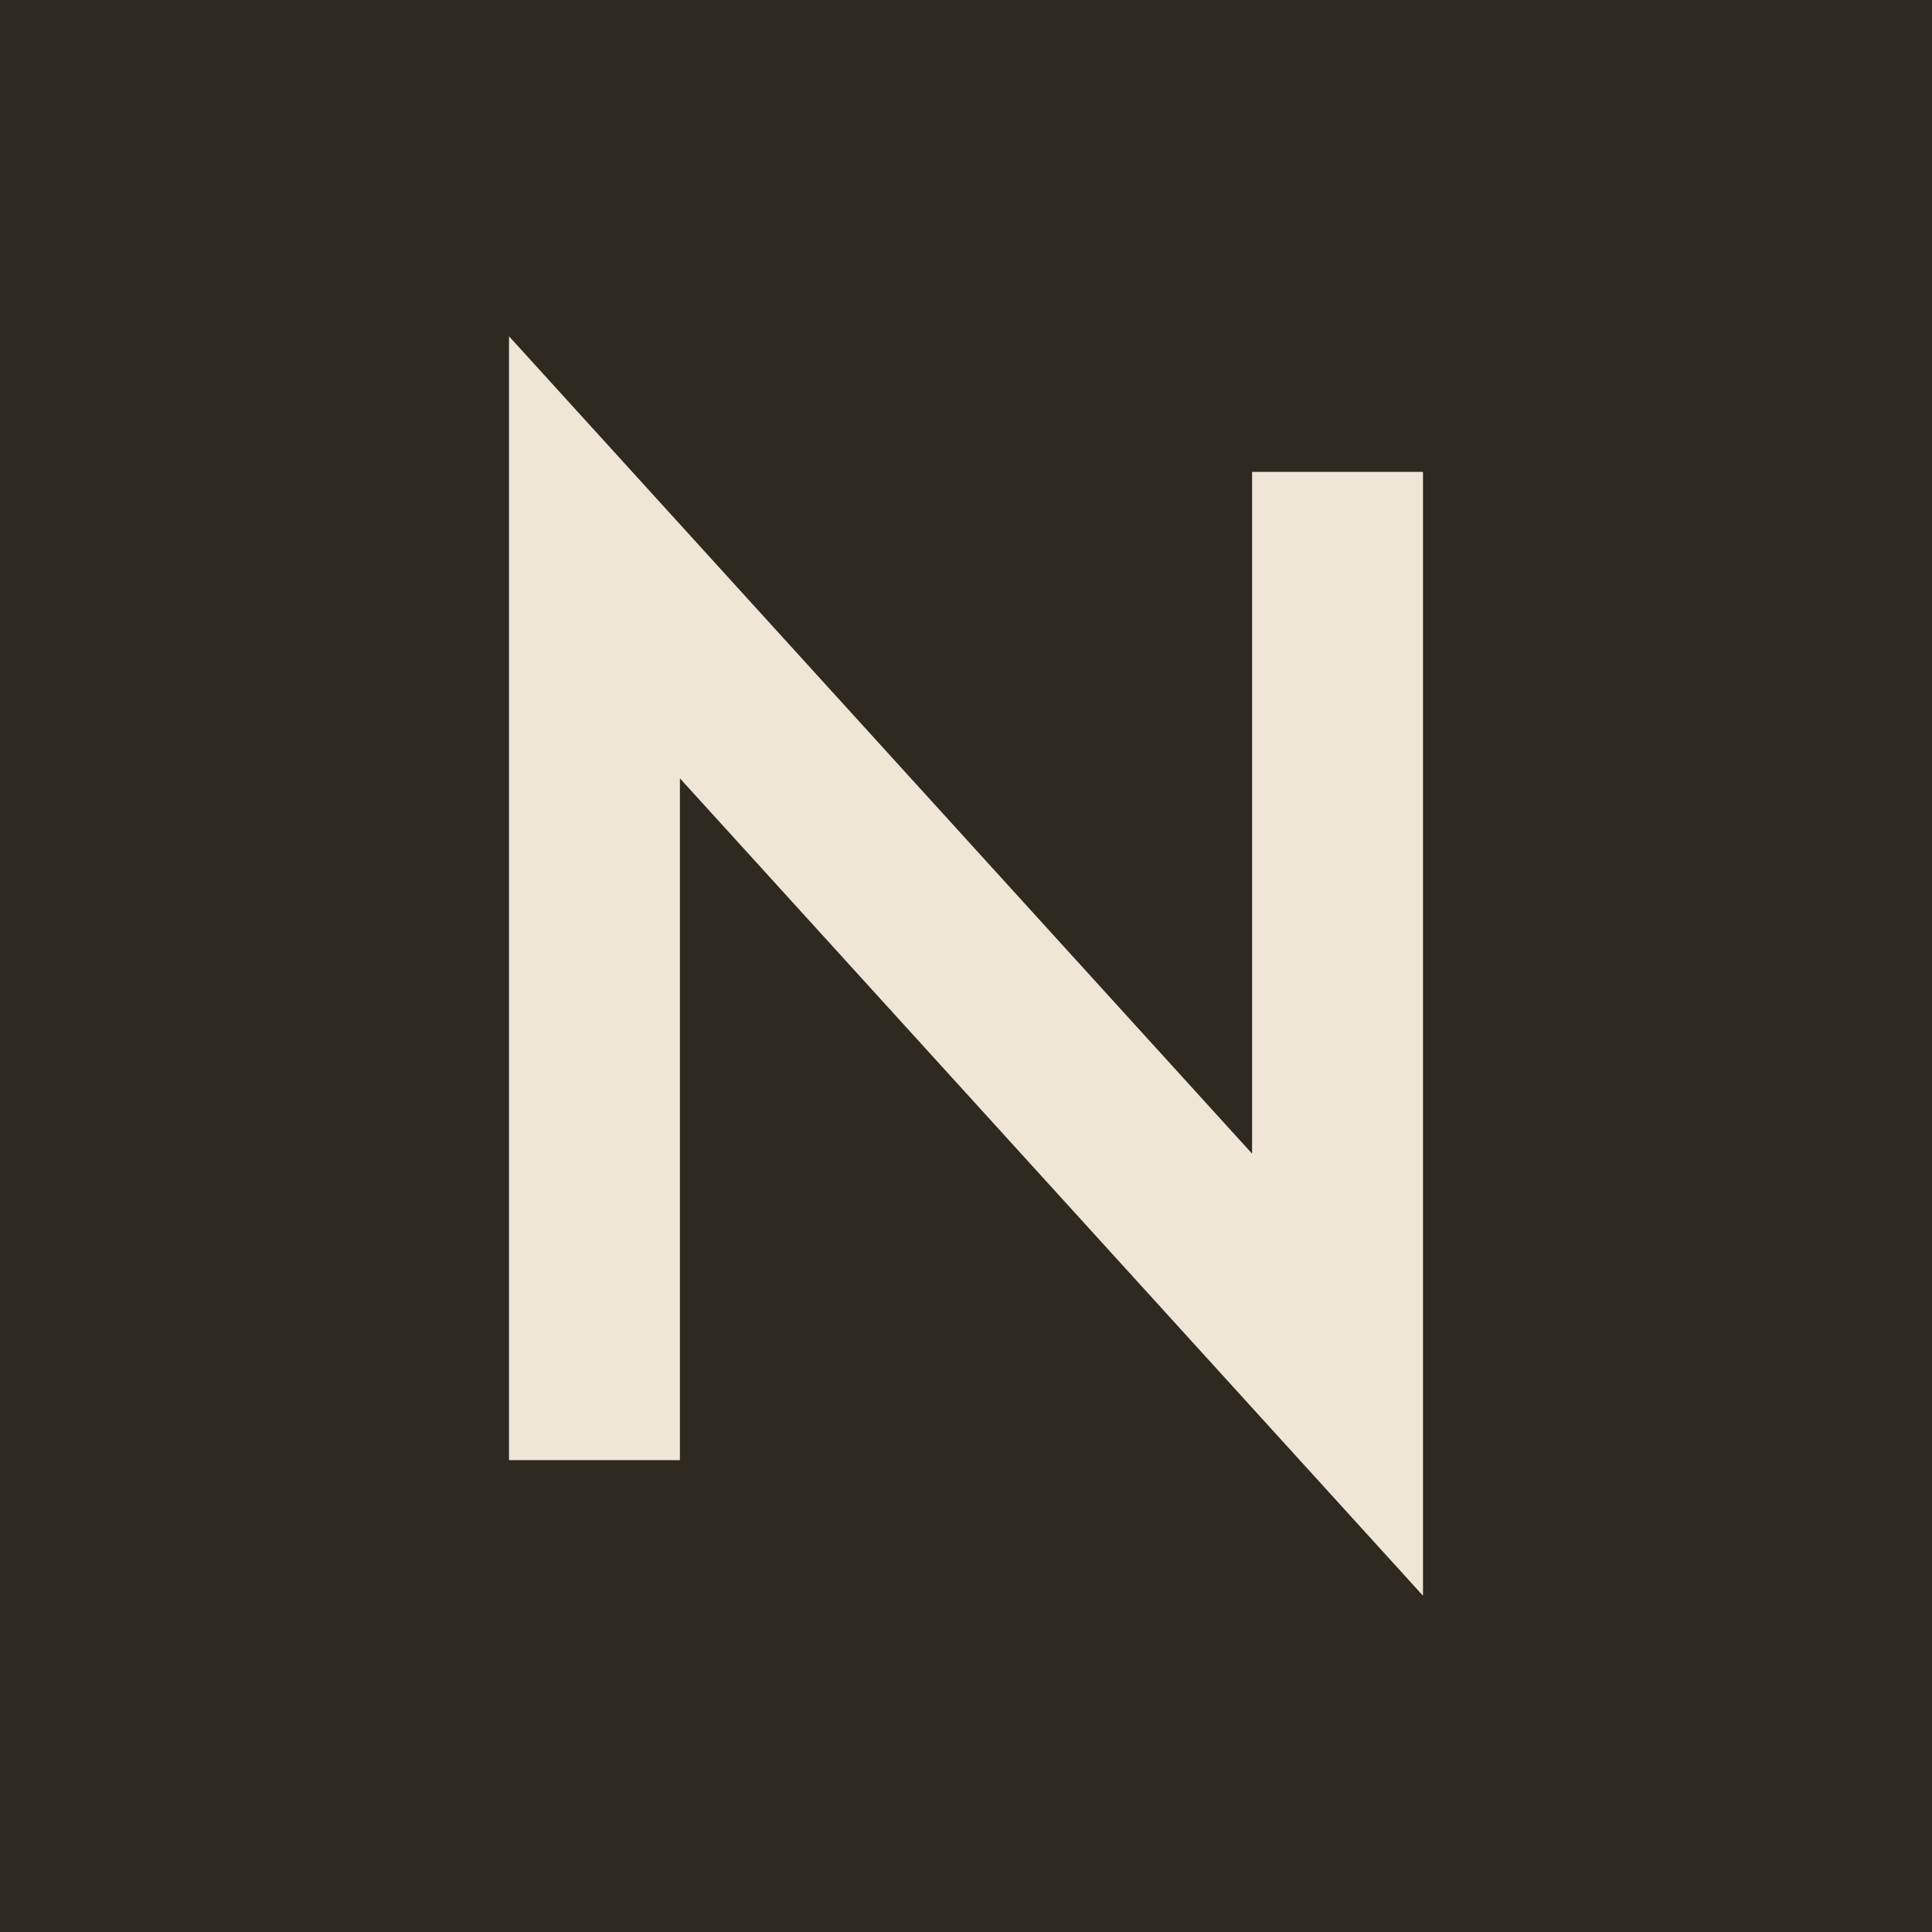
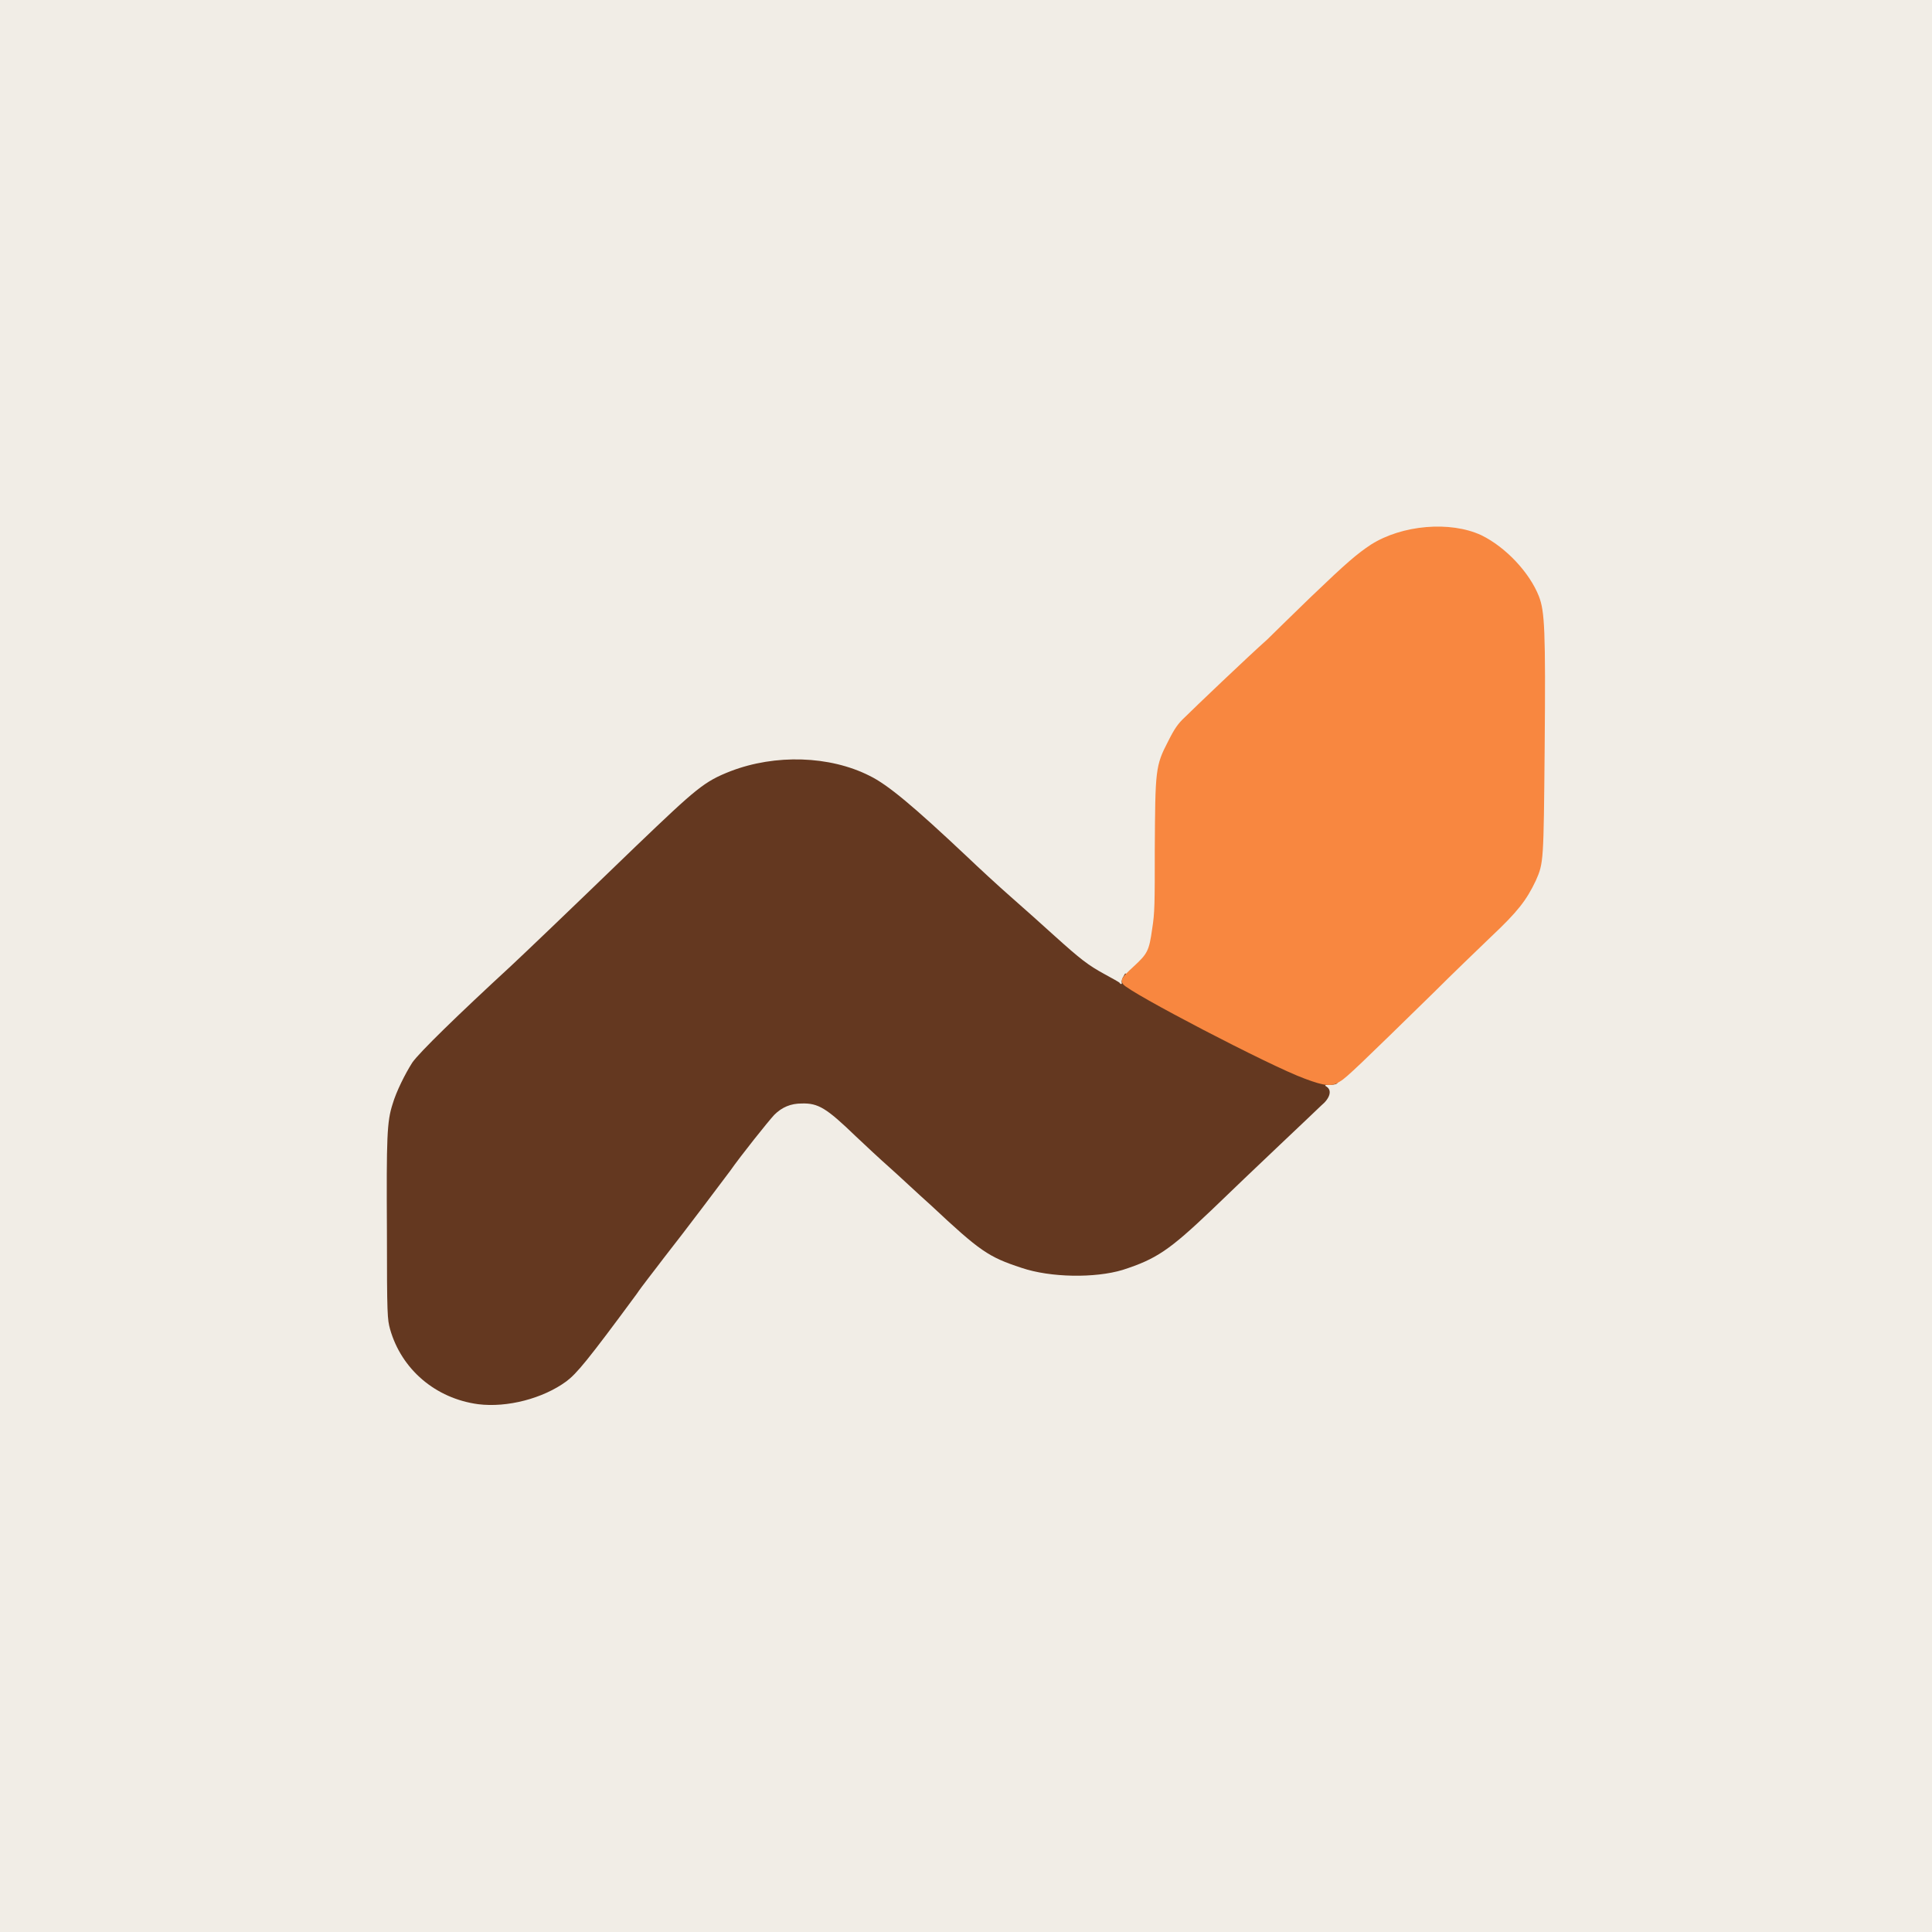
- <svg xmlns="http://www.w3.org/2000/svg" version="1.2" baseProfile="tiny-ps" viewBox="0 0 26 26">
-   <rect width="26" height="26" fill="#2E2A20" />
-   <path d="M8 18.5V7.5L18 18.5V7.5" stroke="#EFE6D6" stroke-width="2.3" fill="none" stroke-linecap="square" />
+ <svg xmlns="http://www.w3.org/2000/svg" version="1.2" baseProfile="tiny-ps" viewBox="0 0 512 512">
+   <rect width="512" height="512" fill="#F1EDE6" />
+   <g transform="translate(102.4 139.511) scale(1.374)">
+     <path fill="#643820" d="M17.7 169.3c-8.2-1.1-14.8-6.7-17-14.5c-0.5-1.9-0.6-2.4-0.6-18.8c-0.1-18.3 0-21.2 1.1-24.6c0.7-2.4 2.4-5.8 3.8-8c1.4-2 8.8-9.2 19-18.6c3.2-3 9.6-9.1 24.1-23.1c11.8-11.3 13.2-12.5 18.3-14.5c8.6-3.3 19.1-3 26.8 0.9c3.5 1.7 8.5 5.9 18.7 15.5c2.3 2.2 6.2 5.8 8.6 7.9c2.4 2.1 6.2 5.5 8.4 7.5c5 4.5 6.4 5.6 9.7 7.4c1.5 0.8 2.7 1.5 2.8 1.6c0.2 0.4 0.6 0.3 0.4-0.1c0-0.2 0.1-0.7 0.3-1l0.4-0.7l1.2 0.9c2.3 1.7 13.6 7.7 23.9 12.9c7.4 3.6 9.9 4.7 13.7 6c2.6 0.8 2.9 1.7 0.6 1.7c-1 0-1 0.1-0.5 0.4c1 0.7 0.6 2.2-1.1 3.6c-0.5 0.5-4.1 3.9-7.9 7.5c-3.9 3.7-9.9 9.4-13.3 12.7c-8.1 7.7-10.6 9.4-17.1 11.5c-5.3 1.6-13.9 1.5-19.5-0.4c-6.4-2.1-8-3.2-17.4-12c-2.8-2.5-6.4-5.9-8.1-7.4c-1.7-1.5-4.6-4.2-6.5-6c-5.6-5.4-7.2-6.4-10.4-6.3c-2.1 0-3.8 0.7-5.3 2.2c-1.2 1.3-6.4 7.8-8.5 10.8c-1.8 2.4-8.4 11.2-12.8 16.8c-1.8 2.4-4.2 5.4-5.2 6.9c-9.5 12.9-11.6 15.4-13.6 16.9c-4.5 3.3-11.4 5.1-17 4.4z" />
+     <path fill="#F88740" d="M177.1 106.5c-6.6-2.4-34-16.7-35-18.2c-0.6-0.8-0.3-1.3 2-3.4c2.7-2.5 3-3 3.6-7.3c0.5-3.1 0.5-4.8 0.5-15.2c0.1-15.5 0.1-16.2 2.6-21c1.2-2.4 1.9-3.4 3.2-4.6c1.7-1.7 12.4-11.9 15.9-15c1.1-1.1 4.8-4.7 8.3-8.1c7.2-6.9 9-8.4 11.7-10.2c6-3.8 15.3-4.6 21.3-1.8c4.7 2.3 9.3 7.2 11.1 11.8c1.1 2.9 1.3 6.3 1.1 29.3c-0.2 21.9-0.2 22.1-1.7 25.5c-1.8 3.8-3.5 6-8.6 10.8c-2.6 2.5-7.6 7.3-11.1 10.8c-13.9 13.6-16.9 16.5-18 17.1c-1.6 1.1-2.9 1-6.9-0.5z" />
+   </g>
</svg>
